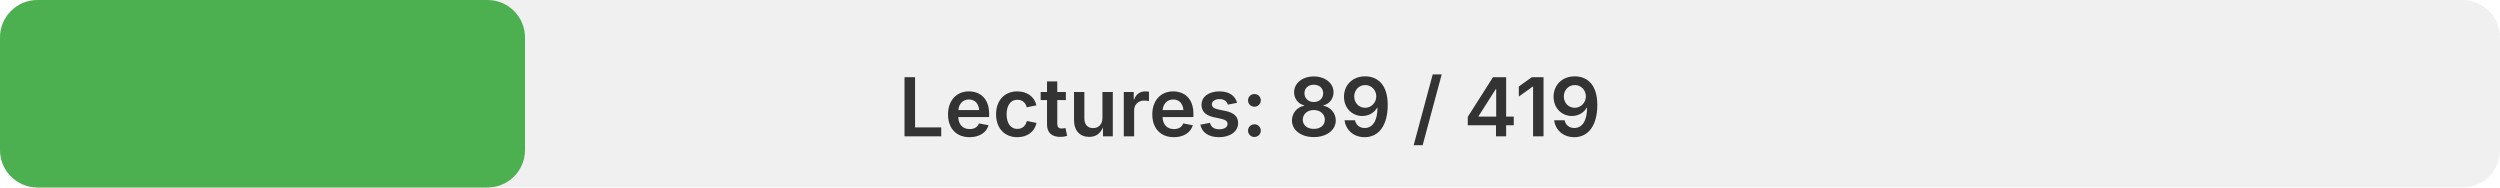
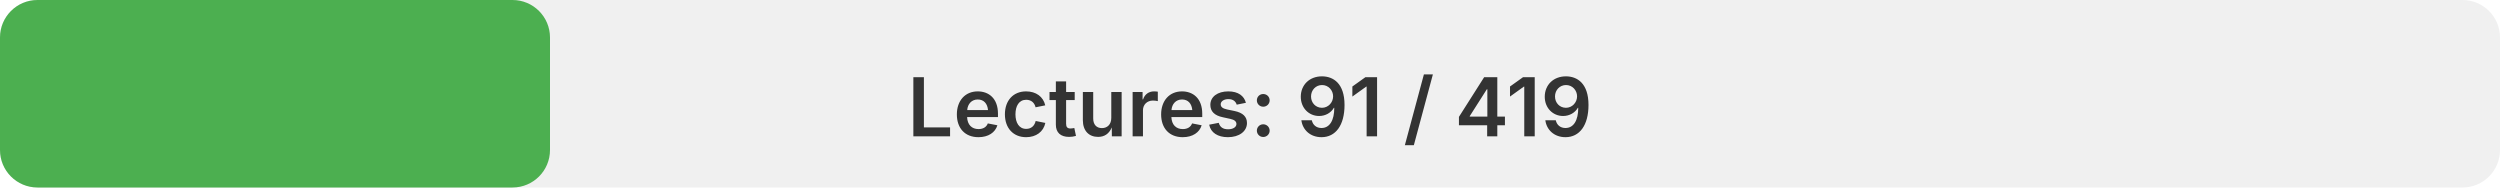
<svg xmlns="http://www.w3.org/2000/svg" width="400" height="30" viewBox="0 0 400 30">
  <rect x="0" y="0" width="400" height="30" rx="6" fill="#f0f0f0" />
-   <rect x="0" y="0" width="21%" height="30" rx="6" fill="#4CAF50" />
+   <rect x="0" y="0" width="22%" height="30" rx="6" fill="#4CAF50" />
  <text x="200" y="17" font-family="system-ui, -apple-system, sans-serif" font-size="13" font-weight="600" fill="#333333" text-anchor="middle" dominant-baseline="middle">
-    Lectures: 89 / 419
+    Lectures: 91 / 419
  </text>
</svg>
